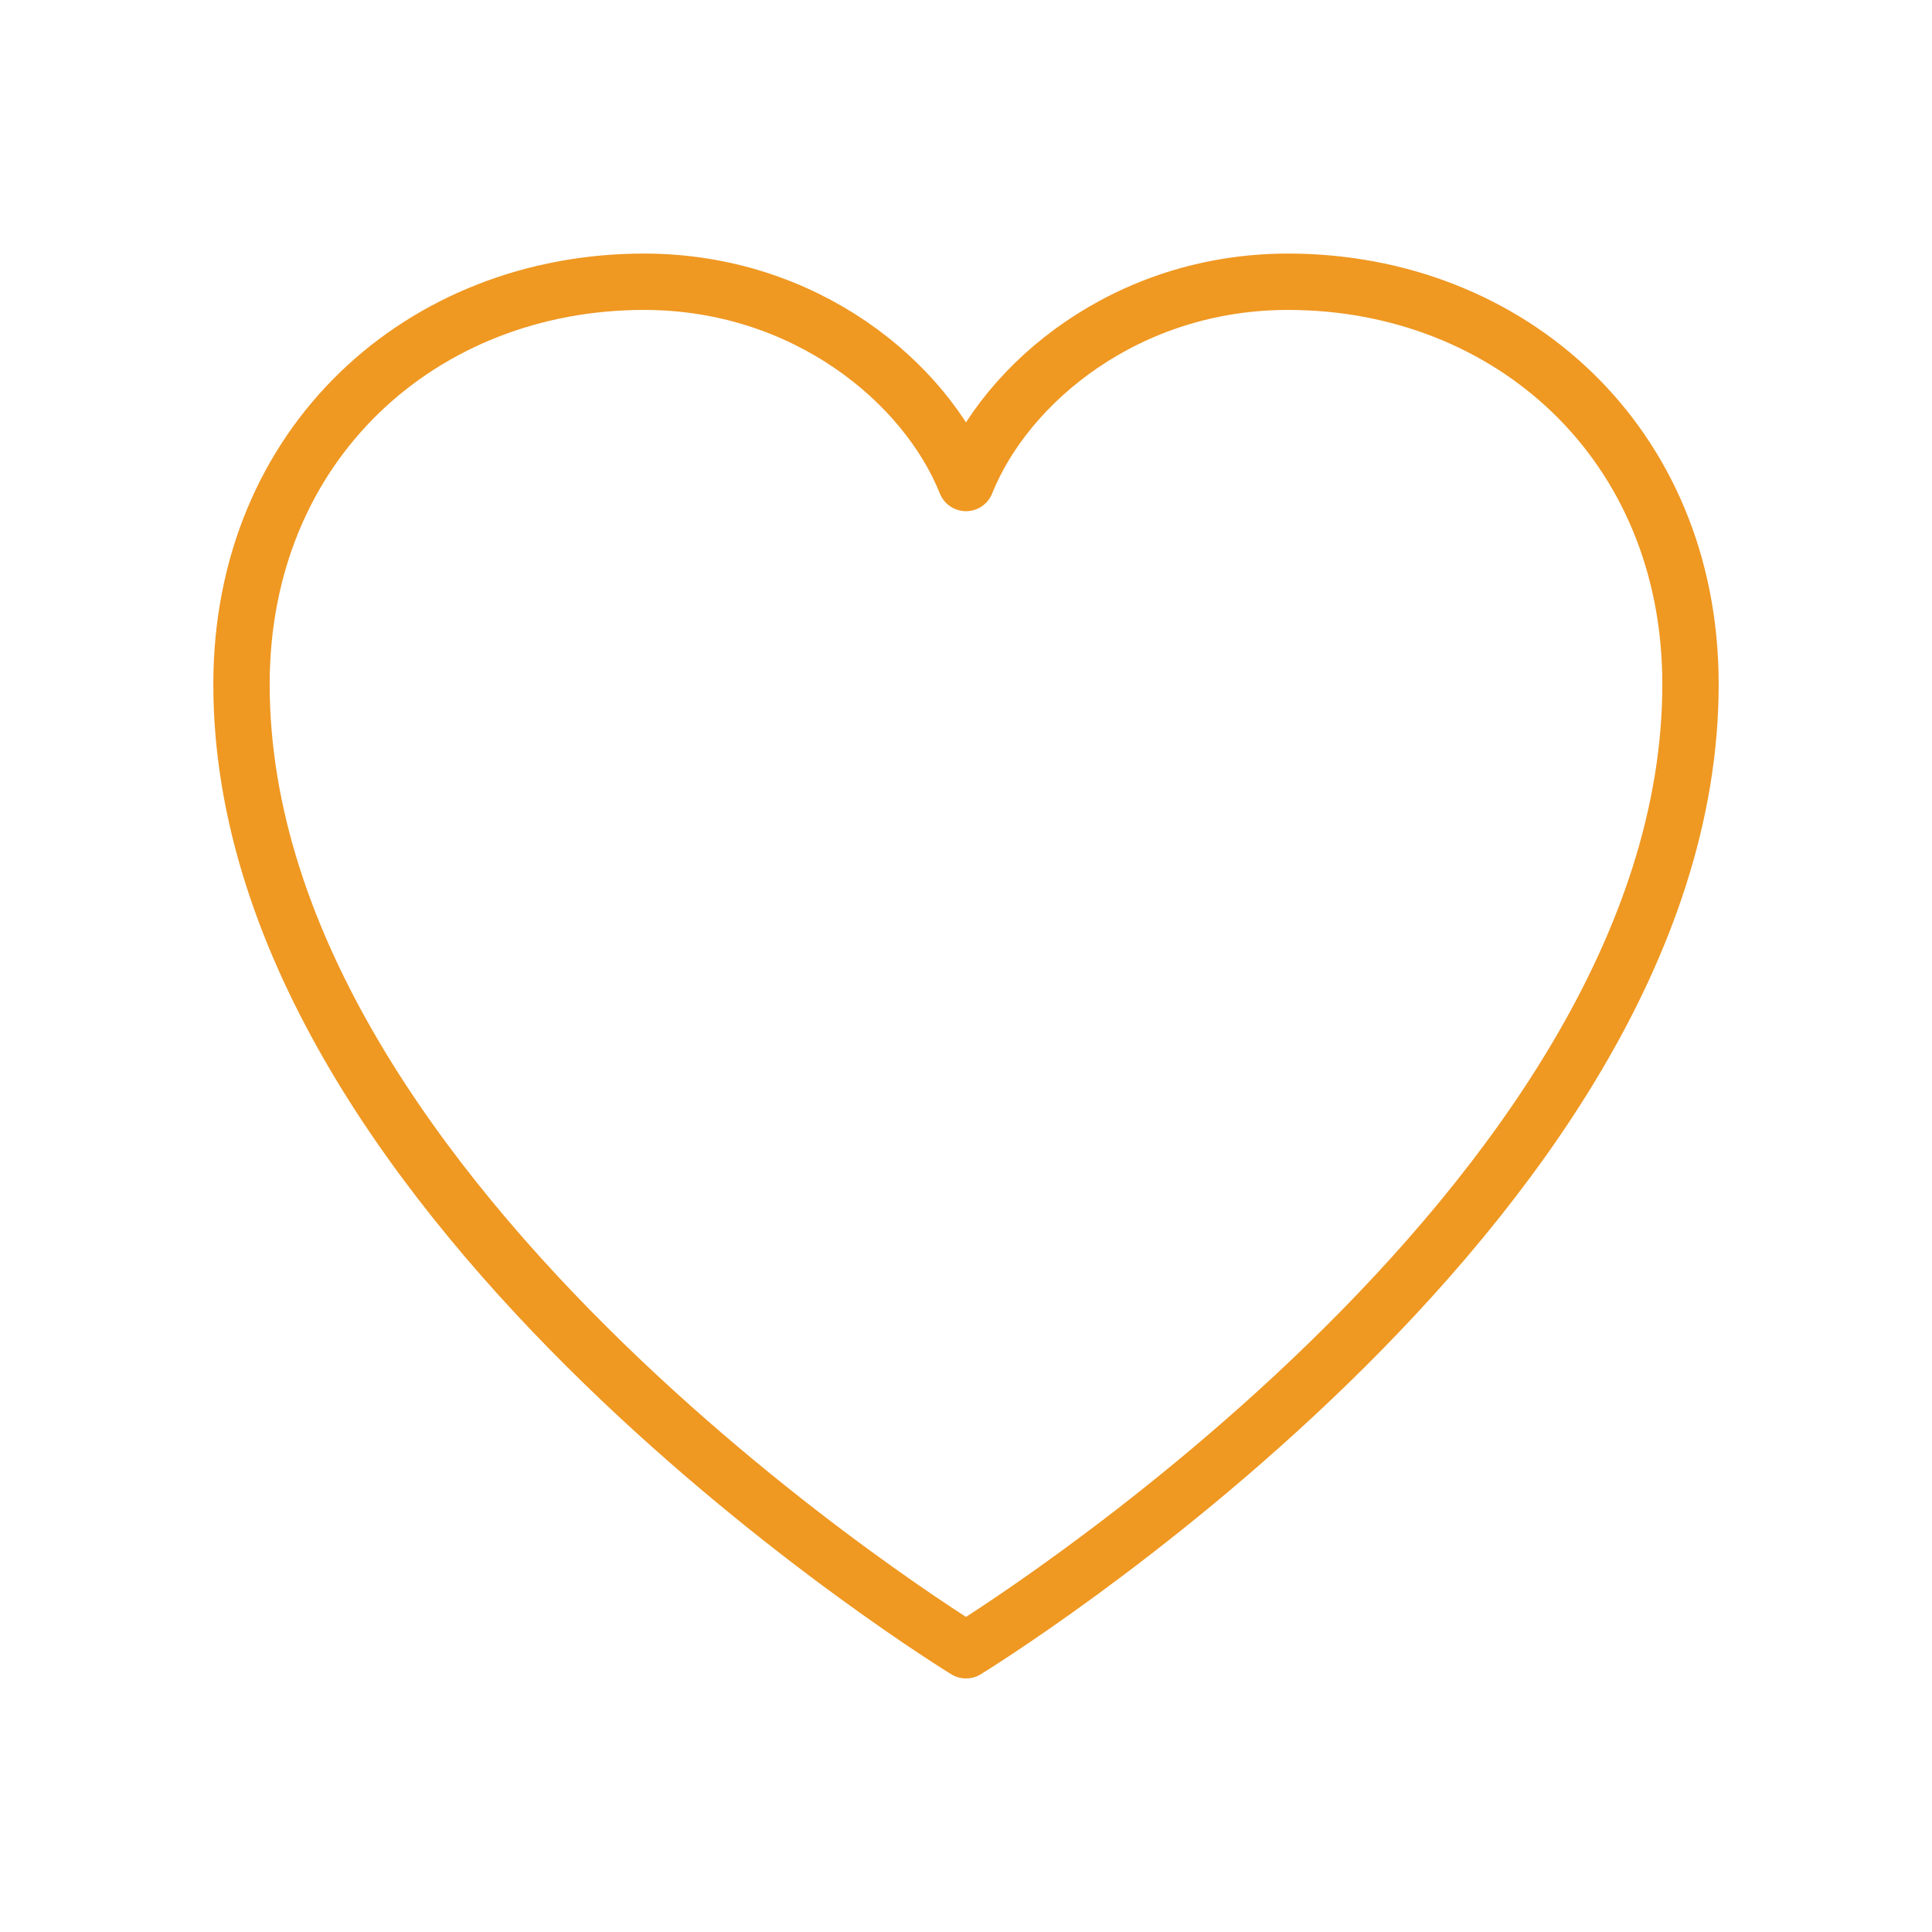
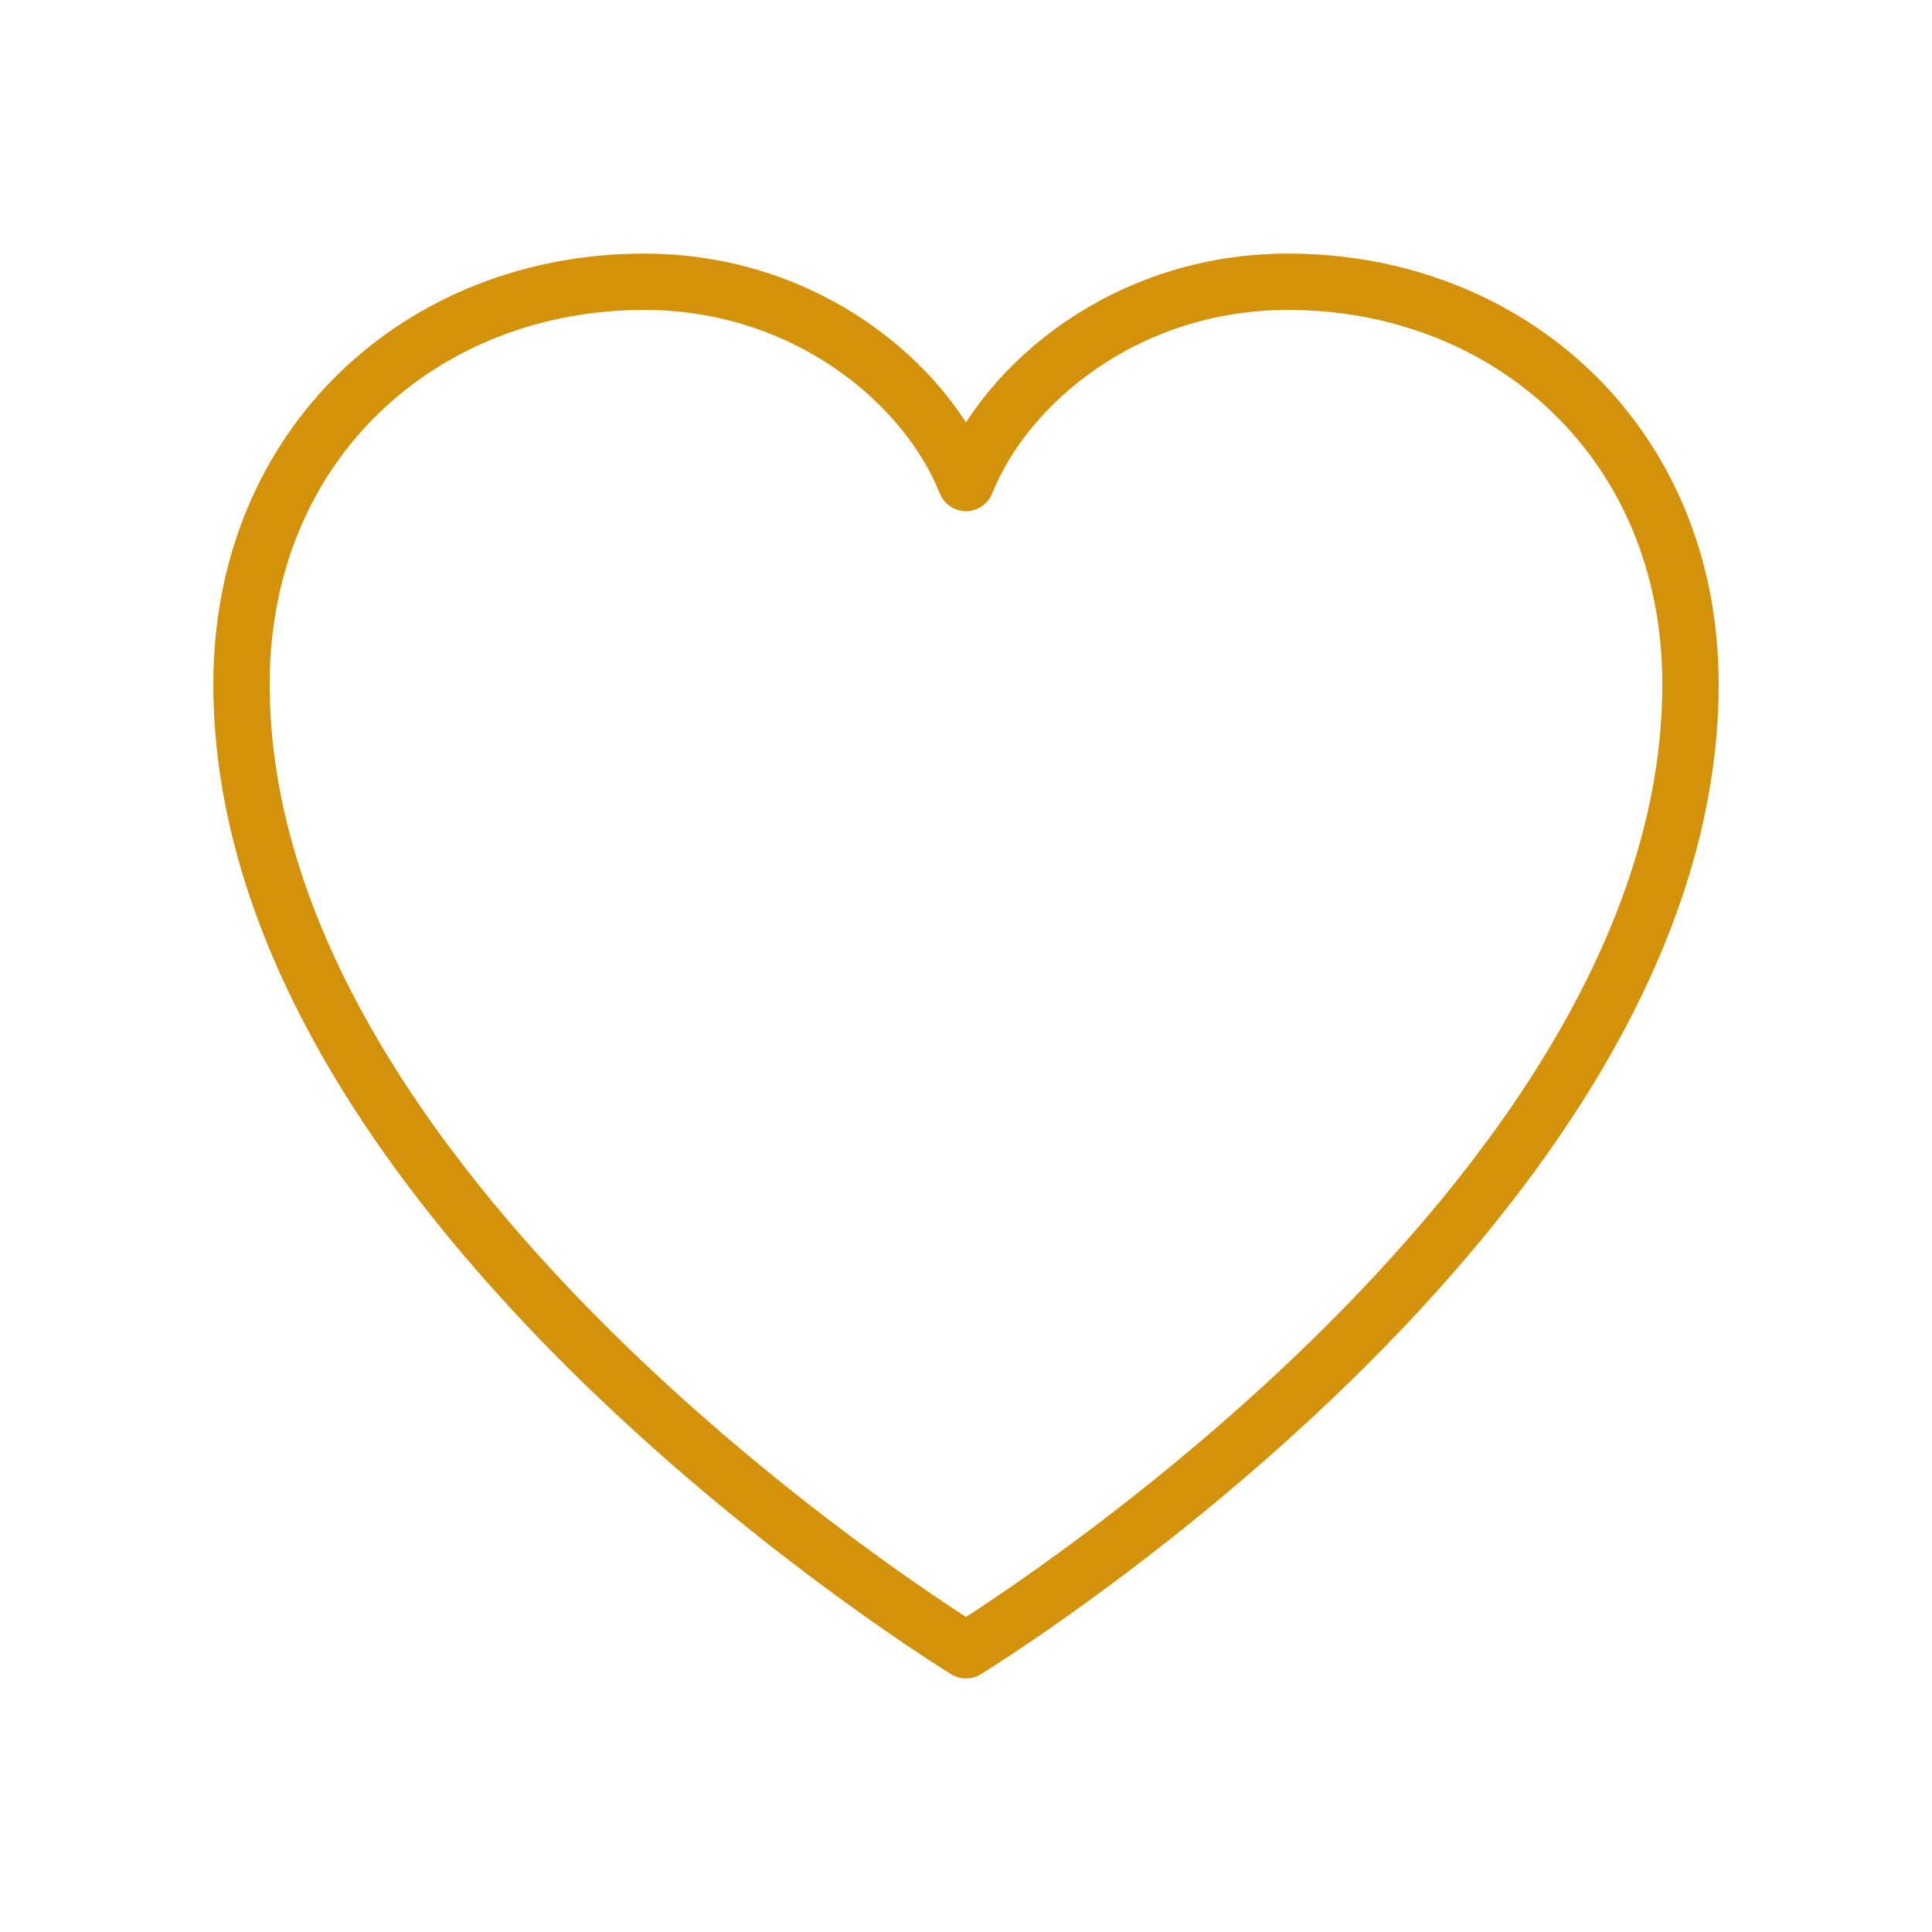
- <svg xmlns="http://www.w3.org/2000/svg" viewBox="0 0 48 48" fill="none" stroke="#ef9822" stroke-width="1.4" stroke-linecap="round" stroke-linejoin="round">
+ <svg xmlns="http://www.w3.org/2000/svg" viewBox="0 0 48 48" fill="none" stroke="#d4920a" stroke-width="1.4" stroke-linecap="round" stroke-linejoin="round">
  <path d="M24 41S6 30 6 17c0-6 4.5-10 10-10 4 0 7 2.5 8 5 1-2.5 4-5 8-5 5.500 0 10 4 10 10 0 13-18 24-18 24z" />
</svg>
